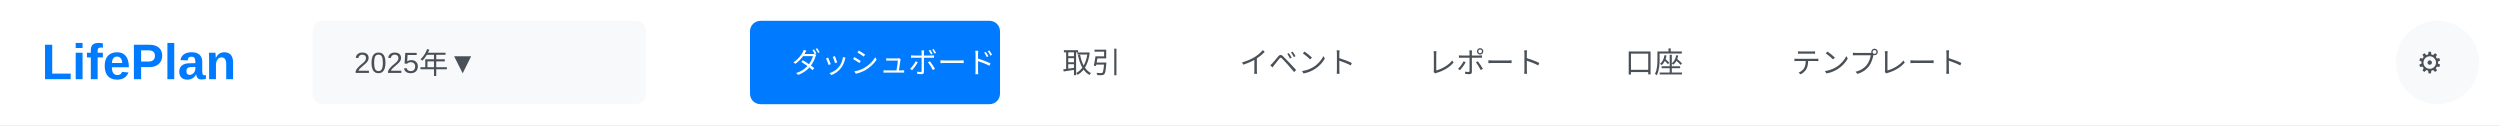
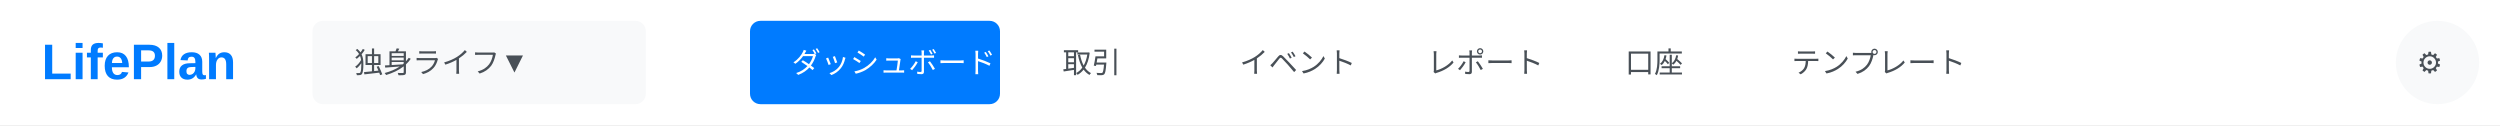
<svg xmlns="http://www.w3.org/2000/svg" width="1200" height="60" viewBox="0 0 1200 60">
  <rect width="1200" height="60" fill="#ffffff" />
  <text x="20" y="38" font-family="Arial" font-size="24" font-weight="bold" fill="#007bff">LifePlan</text>
  <g transform="translate(150, 0)">
    <rect x="0" y="10" width="160" height="40" rx="5" fill="#f8f9fa" />
-     <text x="20" y="35" font-family="Arial" font-size="14" fill="#495057">2025年▼</text>
+     <text x="20" y="35" font-family="Arial" font-size="14" fill="#495057">独身ライフ▼</text>
  </g>
  <g transform="translate(360, 0)">
    <g transform="translate(0, 10)">
      <rect width="120" height="40" rx="5" fill="#007bff" />
      <text x="20" y="25" font-family="Arial" font-size="14" fill="#ffffff">ダッシュボード</text>
      <rect x="130" width="80" height="40" rx="5" fill="#ffffff" />
      <text x="150" y="25" font-family="Arial" font-size="14" fill="#495057">取引</text>
      <rect x="220" width="80" height="40" rx="5" fill="#ffffff" />
      <text x="235" y="25" font-family="Arial" font-size="14" fill="#495057">イベント</text>
      <rect x="310" width="80" height="40" rx="5" fill="#ffffff" />
      <text x="325" y="25" font-family="Arial" font-size="14" fill="#495057">レポート</text>
      <rect x="400" width="80" height="40" rx="5" fill="#ffffff" />
      <text x="420" y="25" font-family="Arial" font-size="14" fill="#495057">口座</text>
      <rect x="490" width="100" height="40" rx="5" fill="#ffffff" />
      <text x="500" y="25" font-family="Arial" font-size="14" fill="#495057">テンプレート</text>
    </g>
  </g>
  <g transform="translate(1140, 0)">
    <circle cx="30" cy="30" r="20" fill="#f8f9fa" />
    <text x="20" y="35" font-family="Arial" font-size="14" fill="#495057">⚙</text>
  </g>
</svg>
